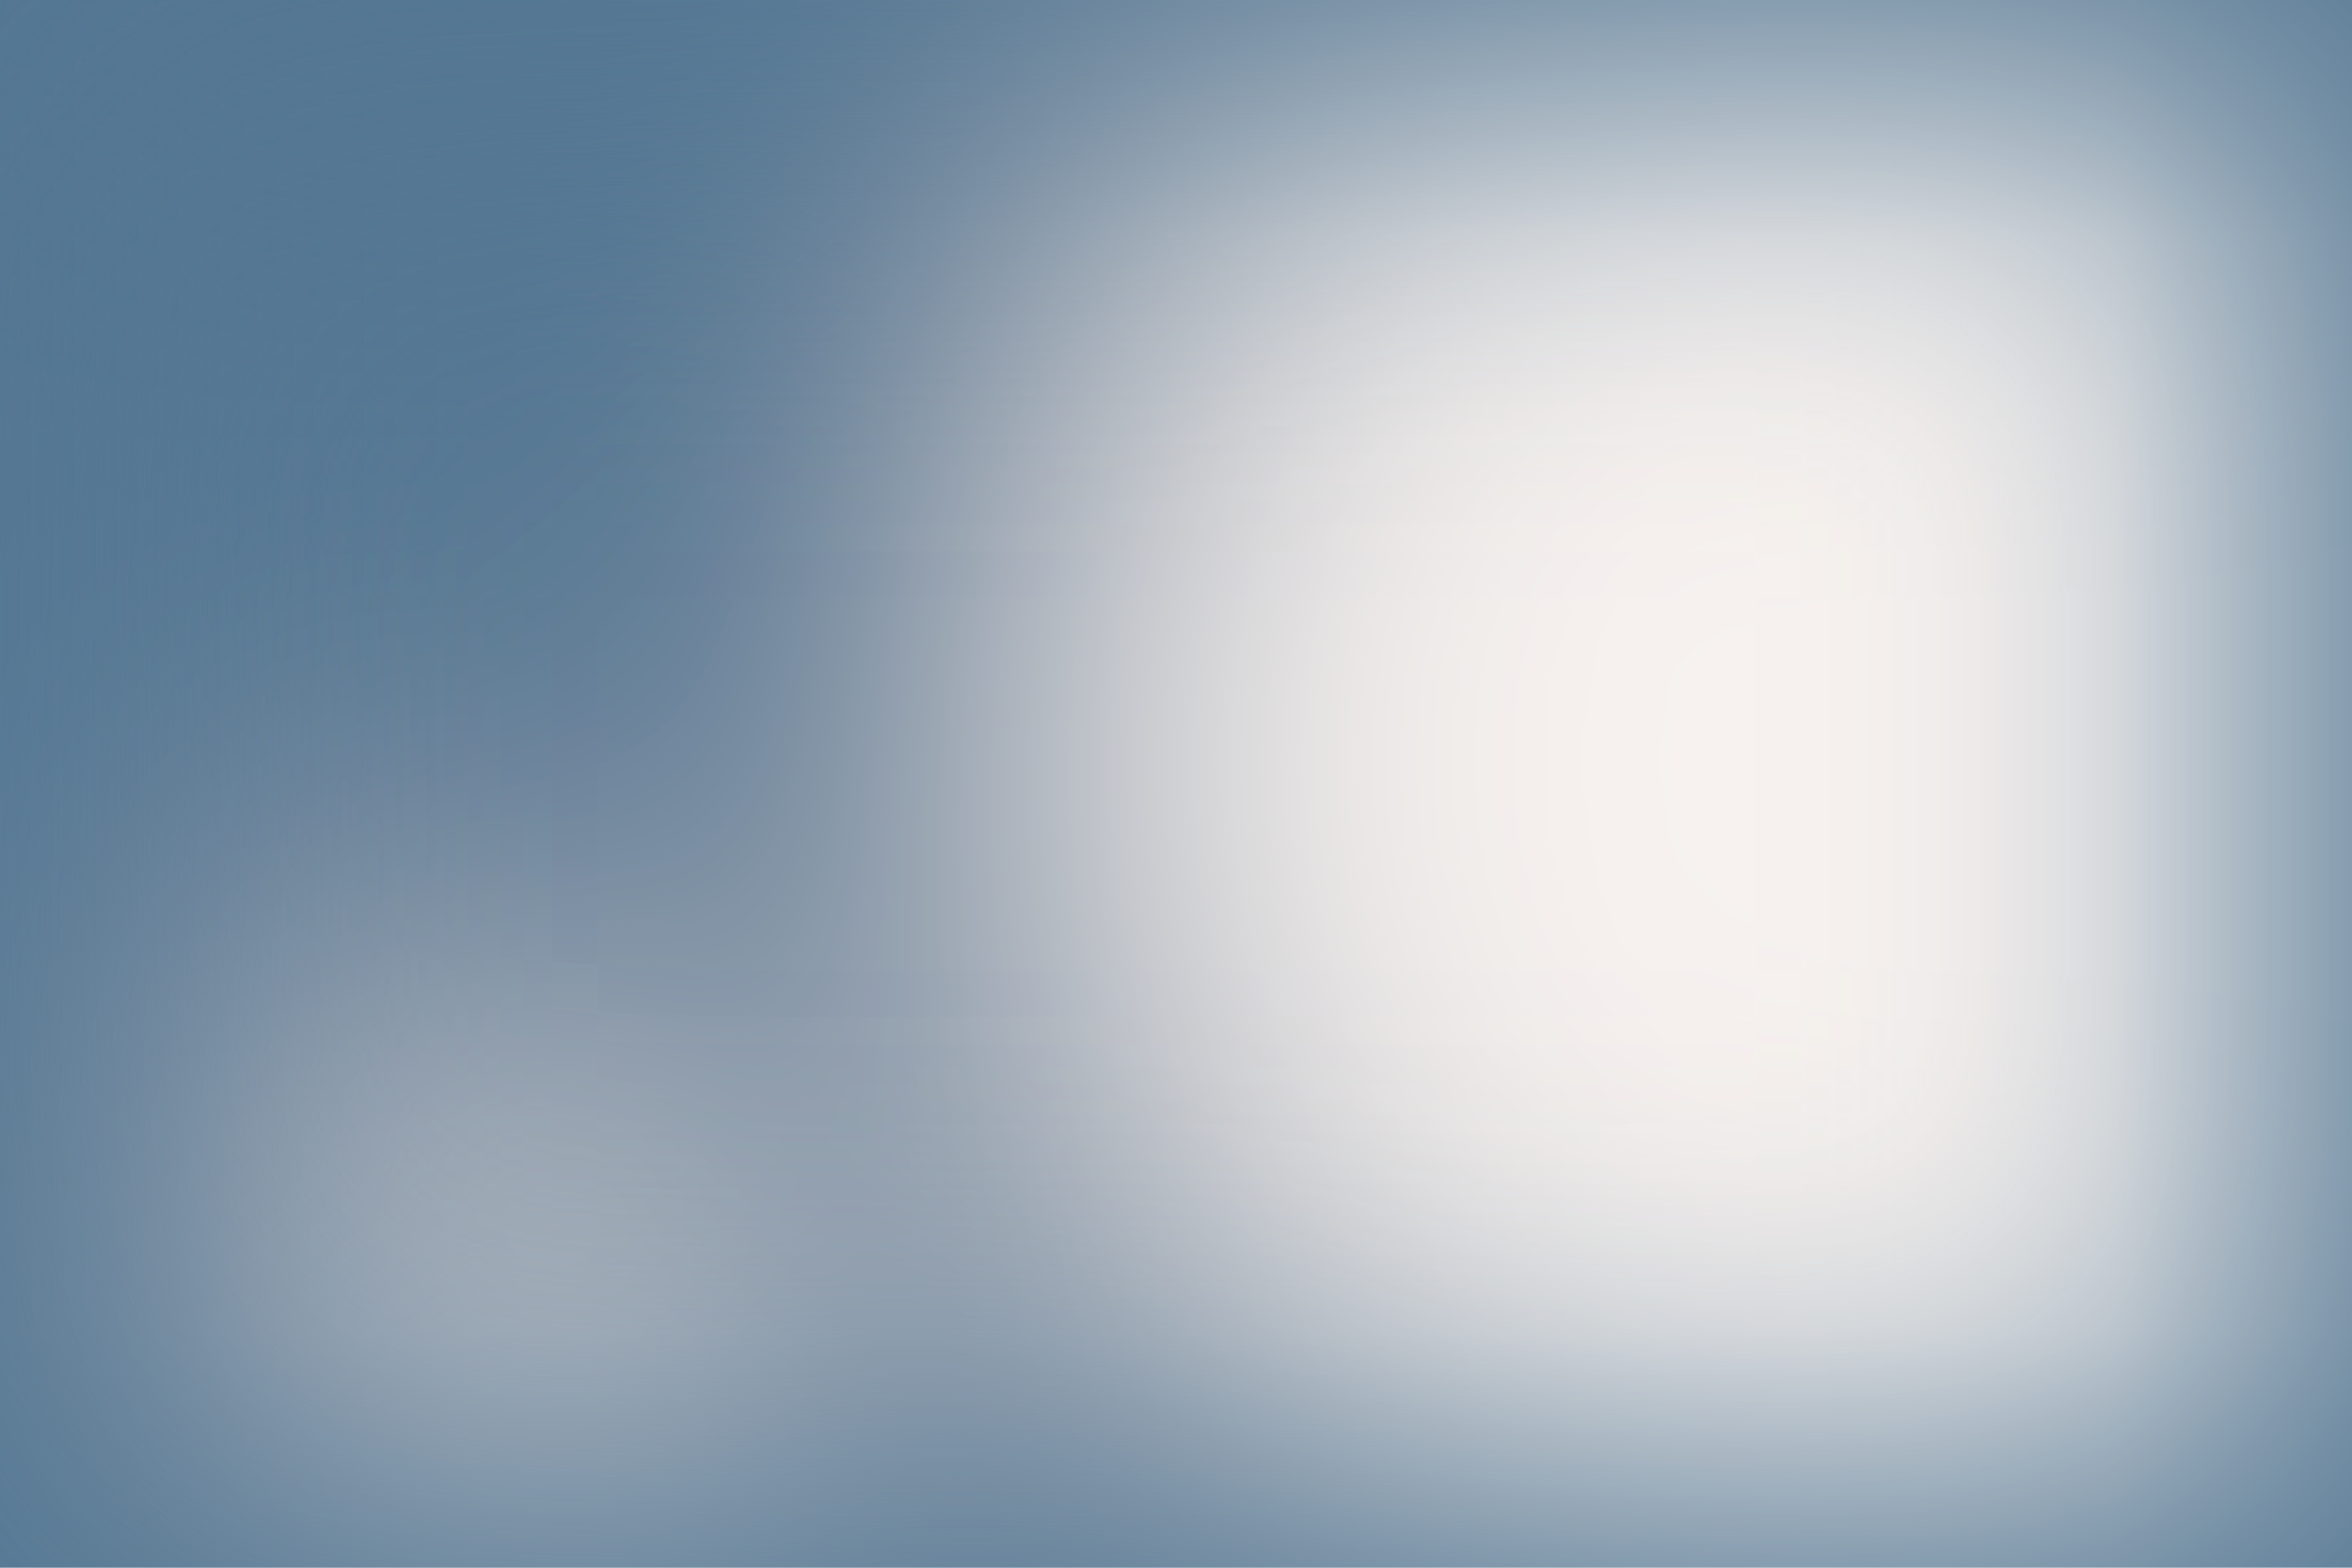
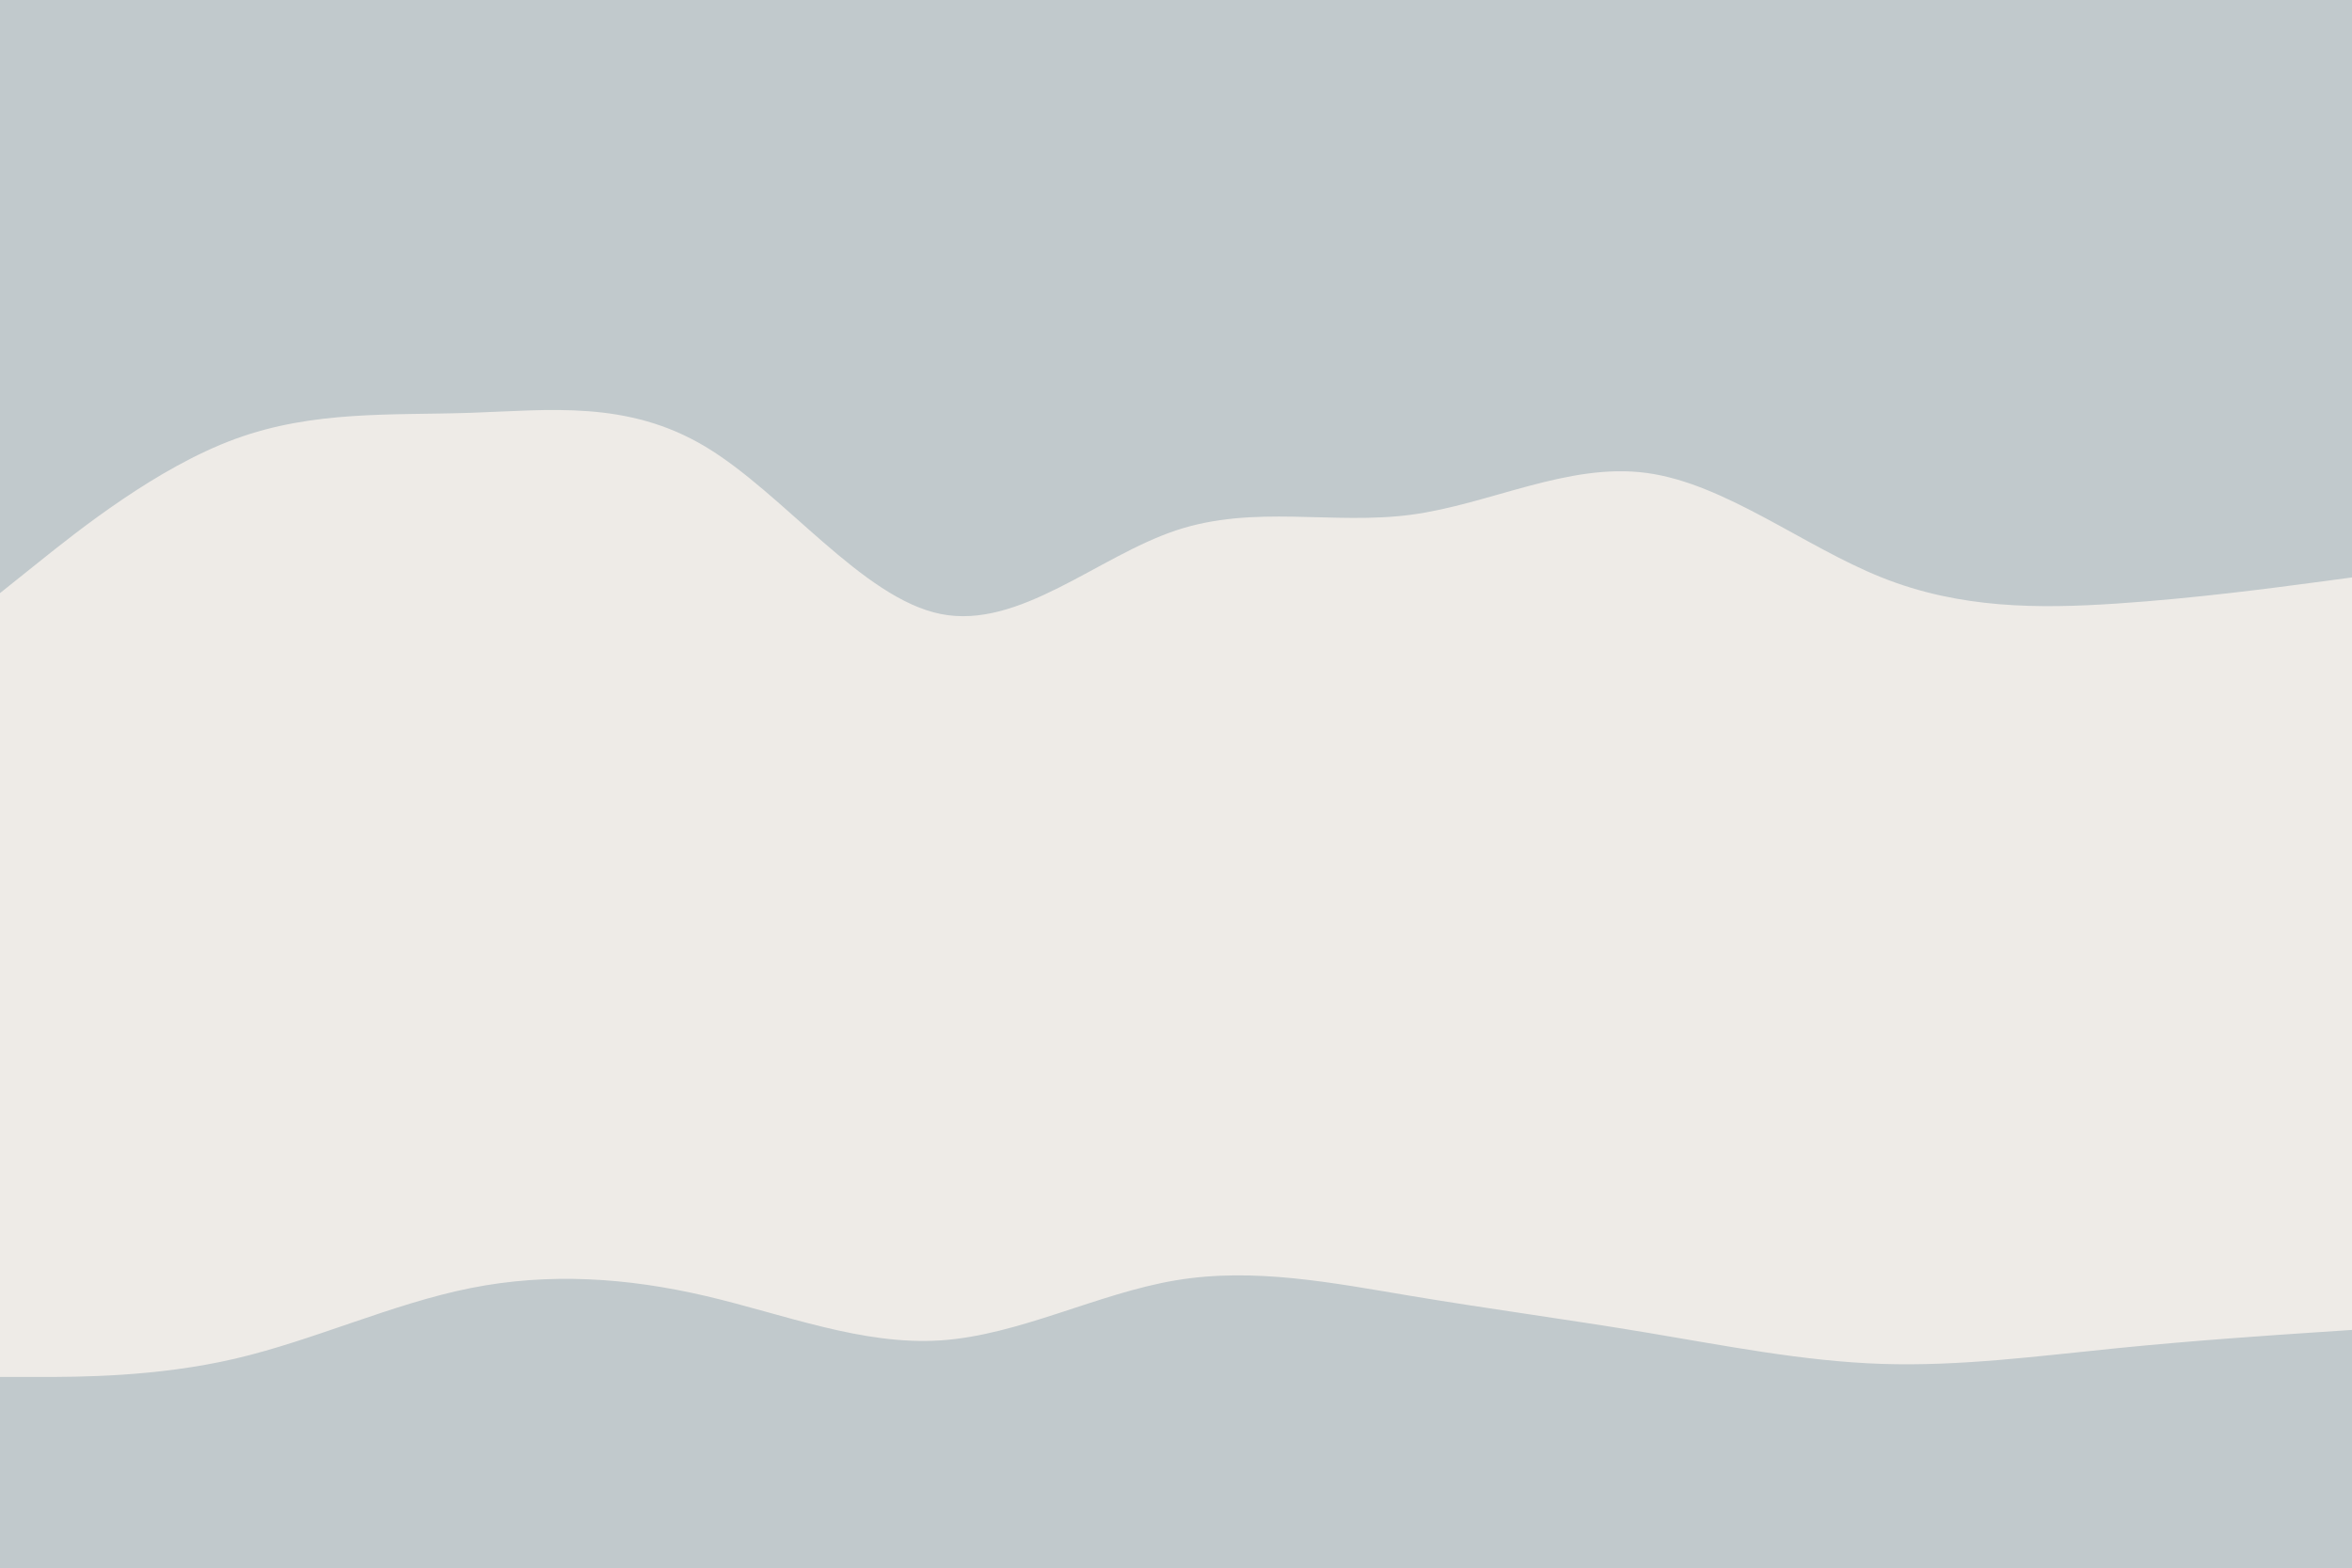
<svg xmlns="http://www.w3.org/2000/svg" id="visual" viewBox="0 0 900 600" width="900" height="600" version="1.1">
-   <defs>
-     <filter id="blur1" x="-10%" y="-10%" width="120%" height="120%">
-       <feFlood flood-opacity="0" result="BackgroundImageFix" />
-       <feBlend mode="normal" in="SourceGraphic" in2="BackgroundImageFix" result="shape" />
-       <feGaussianBlur stdDeviation="161" result="effect1_foregroundBlur" />
-     </filter>
-   </defs>
-   <rect width="900" height="600" fill="#547793" />
-   <g filter="url(#blur1)">
-     <circle cx="419" cy="25" fill="#F7F2EF" r="357" />
-     <circle cx="223" cy="264" fill="#547793" r="357" />
-     <circle cx="495" cy="471" fill="#F7F2EF" r="357" />
-     <circle cx="648" cy="47" fill="#F7F2EF" r="357" />
-     <circle cx="535" cy="281" fill="#547793" r="357" />
-     <circle cx="760" cy="291" fill="#F7F2EF" r="357" />
-   </g>
+   <path d="M0 229L15 217C30 205 60 181 90 170C120 159 150 161 180 160C210 159 240 155 270 173C300 191 330 231 360 237C390 243 420 215 450 205C480 195 510 203 540 199C570 195 600 179 630 183C660 187 690 211 720 223C750 235 780 235 810 233C840 231 870 227 885 225L900 223L900 0L885 0C870 0 840 0 810 0C780 0 750 0 720 0C690 0 660 0 630 0C600 0 570 0 540 0C510 0 480 0 450 0C420 0 390 0 360 0C330 0 300 0 270 0C240 0 210 0 180 0C150 0 120 0 90 0C60 0 30 0 15 0L0 0Z" fill="#c1c9cc" />
+   <path d="M0 349L15 338C30 327 60 305 90 295C120 285 150 287 180 287C210 287 240 285 270 302C300 319 330 355 360 360C390 365 420 339 450 333C480 327 510 341 540 335C570 329 600 303 630 302C660 301 690 325 720 338C750 351 780 353 810 348C840 343 870 331 885 325L900 319L900 221L885 223C870 225 840 229 810 231C780 233 750 233 720 221C690 209 660 185 630 181C600 177 570 193 540 197C510 201 480 193 450 203C420 213 390 241 360 235C330 229 300 189 270 171C240 153 210 157 180 158C150 159 120 157 90 168C60 179 30 203 15 215L0 227Z" fill="#eeebe7" />
+   <path d="M0 529L15 529C30 529 60 529 90 522C120 515 150 501 180 495C210 489 240 491 270 498C300 505 330 517 360 515C390 513 420 497 450 492C480 487 510 493 540 498C570 503 600 507 630 512C660 517 690 523 720 524C750 525 780 521 810 518C840 515 870 513 885 512L900 511L900 317L885 323C870 329 840 341 810 346C780 351 750 349 720 336C690 323 660 299 630 300C600 301 570 327 540 333C510 339 480 325 450 331C420 337 390 363 360 358C330 353 300 317 270 300C240 283 210 285 180 285C150 285 120 283 90 293C60 303 30 325 15 336L0 347Z" fill="#eeebe7" />
+   <path d="M0 601L15 601C30 601 60 601 90 601C120 601 150 601 180 601C210 601 240 601 270 601C300 601 330 601 360 601C390 601 420 601 450 601C480 601 510 601 540 601C570 601 600 601 630 601C660 601 690 601 720 601C750 601 780 601 810 601C840 601 870 601 885 601L900 601L900 509L885 510C870 511 840 513 810 516C780 519 750 523 720 522C690 521 660 515 630 510C600 505 570 501 540 496C510 491 480 485 450 490C420 495 390 511 360 513C330 515 300 503 270 496C240 489 210 487 180 493C150 499 120 513 90 520C60 527 30 527 15 527L0 527Z" fill="#c1c9cc" />
</svg>
